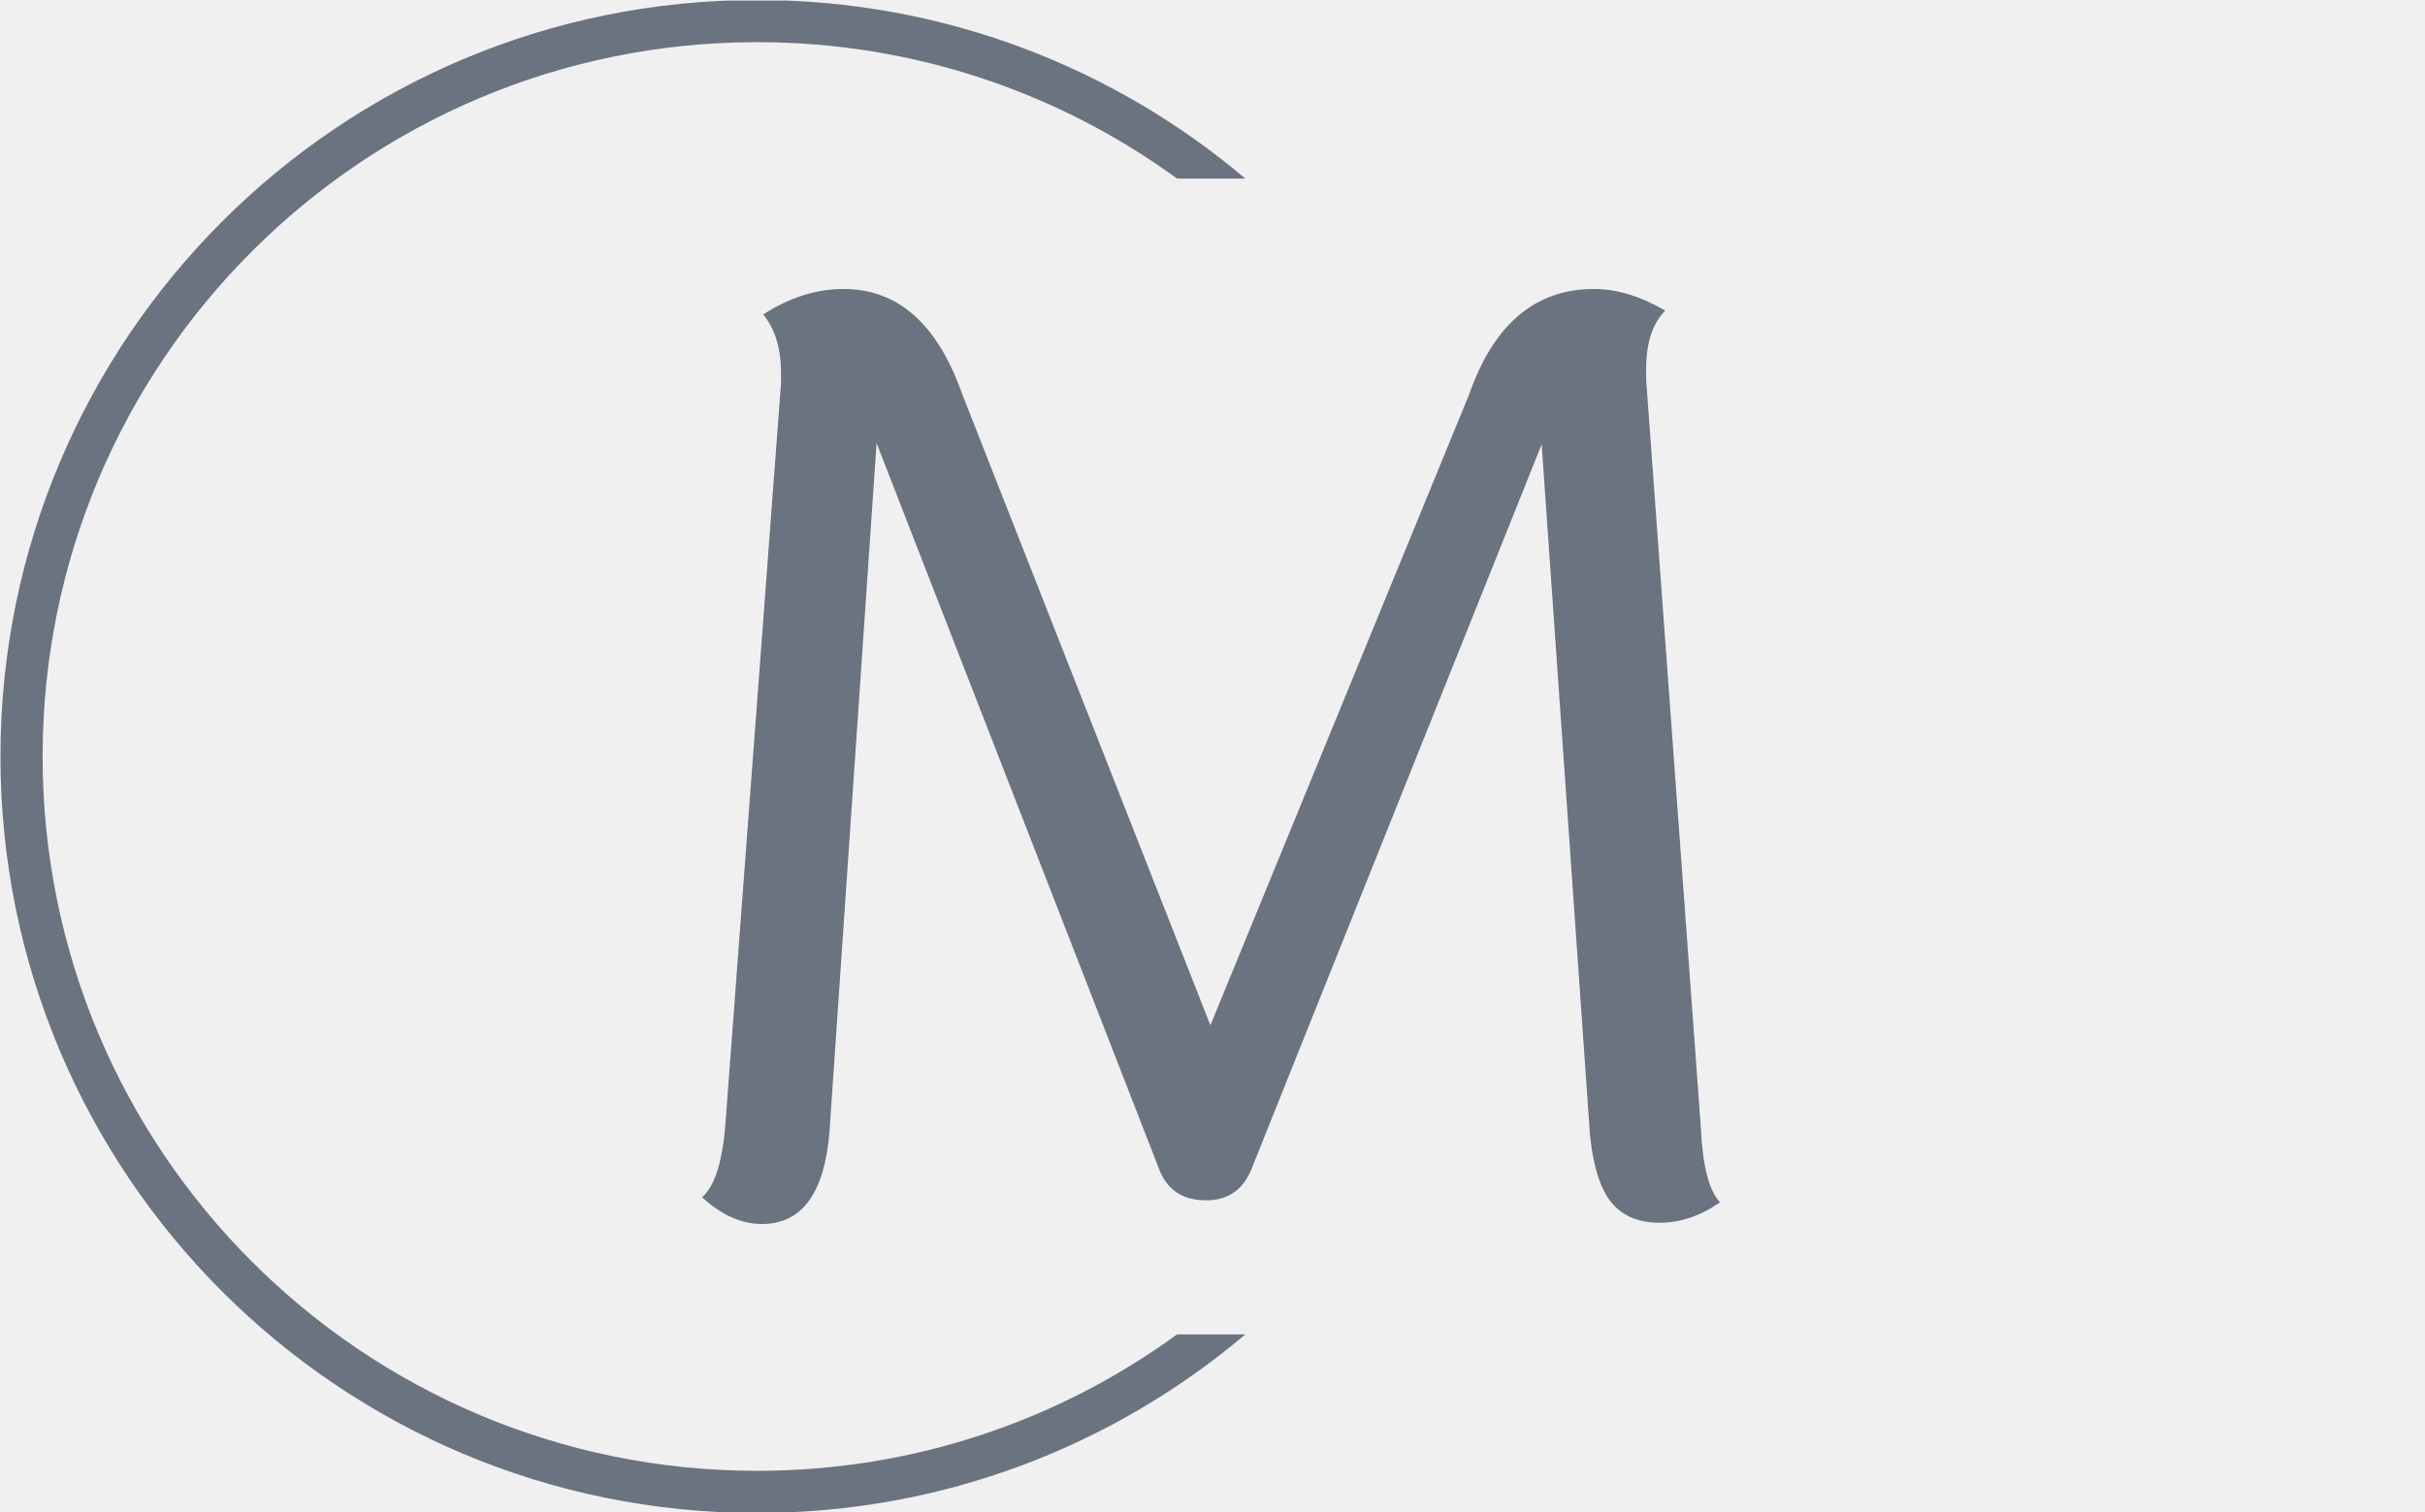
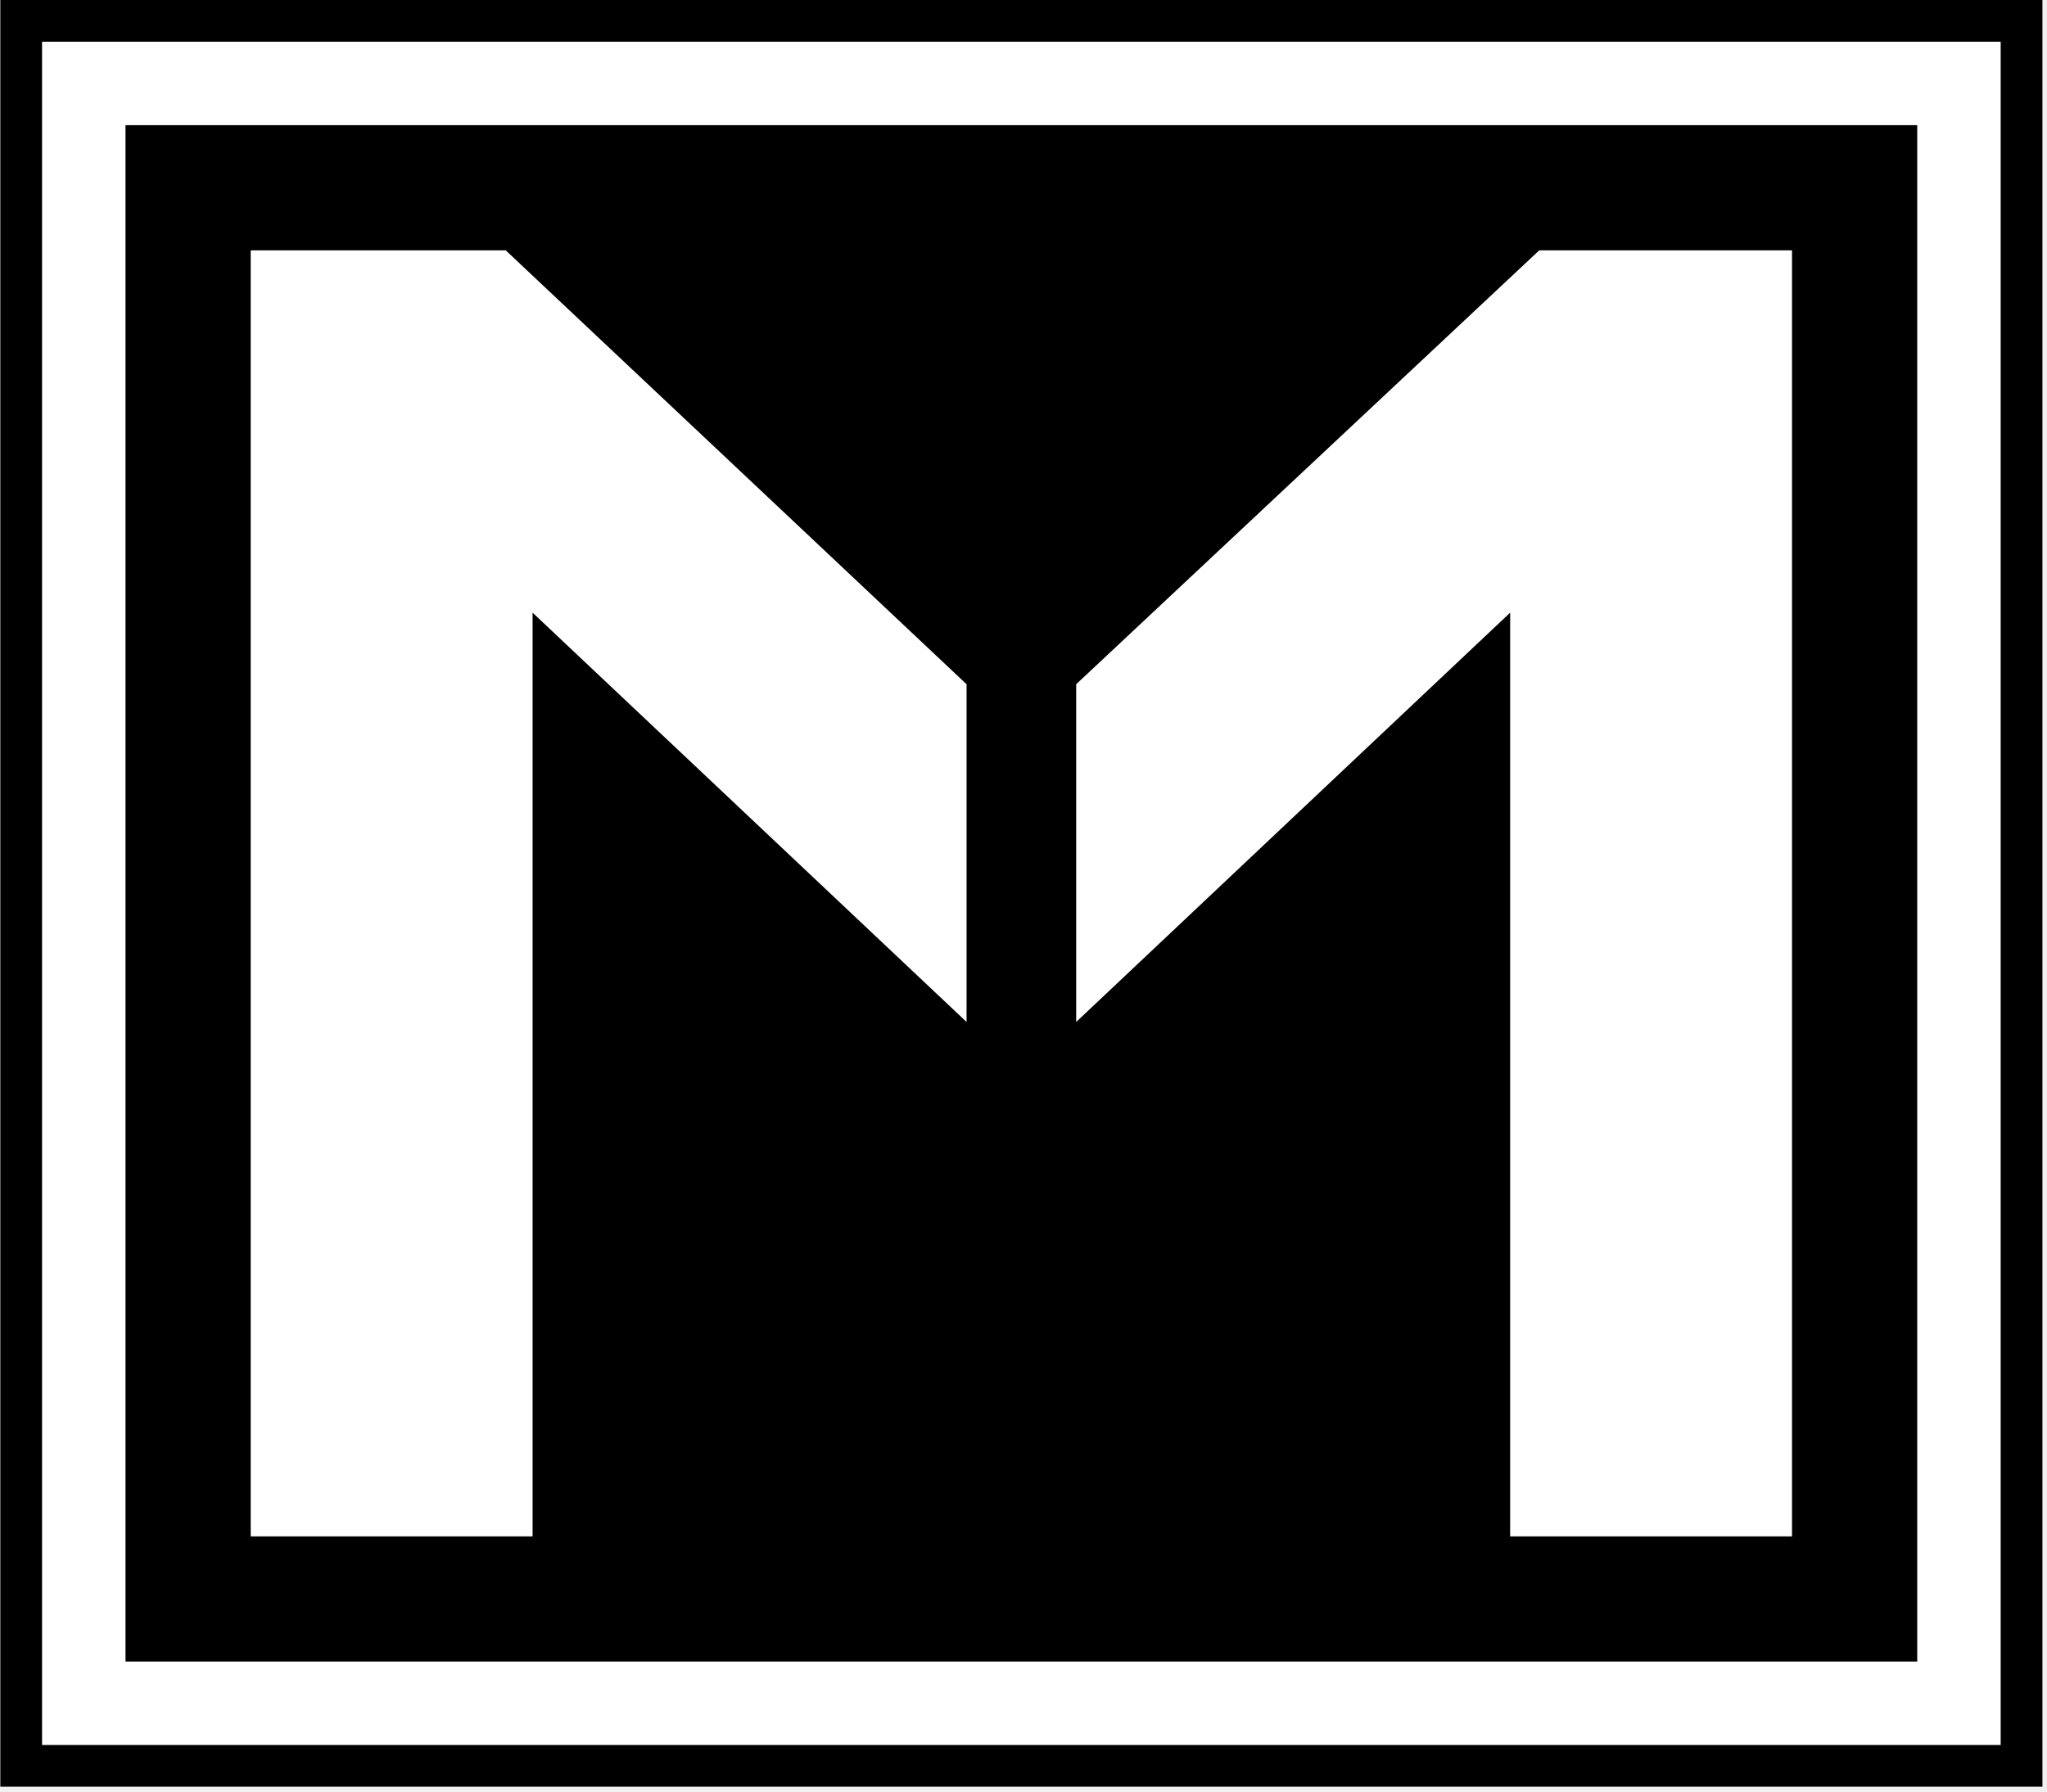
- <svg xmlns="http://www.w3.org/2000/svg" version="1.1" width="2000" height="1247" viewBox="0 0 2000 1247">
-   <g transform="matrix(1,0,0,1,-1.212121,0.5048583)">
-     <svg viewBox="0 0 396 247" data-background-color="#ffffff" preserveAspectRatio="xMidYMid meet" height="1247" width="2000">
-       <g id="tight-bounds" transform="matrix(1,0,0,1,0.24,-0.1)">
-         <svg viewBox="0 0 395.52 247.2" height="247.2" width="395.52">
+ <svg xmlns="http://www.w3.org/2000/svg" version="1.1" width="2000" height="1751" viewBox="0 0 2000 1751">
+   <g transform="matrix(1,0,0,1,-2.080745,-2.477479)">
+     <svg viewBox="0 0 161 141" data-background-color="#ffffff" preserveAspectRatio="xMidYMid meet" height="1751" width="2000">
+       <g id="tight-bounds" transform="matrix(1,0,0,1,0.1675,0.1995)">
+         <svg viewBox="0 0 160.665 140.601" height="140.601" width="160.665">
          <g>
-             <svg />
-           </g>
-           <g>
-             <svg viewBox="0 0 395.52 247.2" height="247.2" width="395.52">
-               <g transform="matrix(1,0,0,1,114.6109,47.2152)">
-                 <svg viewBox="0 0 166.298 152.77" height="152.77" width="166.298">
+             <svg viewBox="0 0 160.665 140.601" height="140.601" width="160.665">
+               <g>
+                 <svg viewBox="0 0 160.665 140.601" height="140.601" width="160.665">
                  <g>
-                     <svg viewBox="0 0 166.298 152.77" height="152.77" width="166.298">
+                     <path d="M0 140.601v-140.601h160.665v140.601z" fill="#000000" stroke="transparent" stroke-width="0" rx="0%" data-fill-palette-color="tertiary" />
+                     <path d="M3.283 137.317v-134.034h154.098v134.034z" fill="#ffffff" stroke="transparent" stroke-width="0" rx="0%" data-fill-palette-color="quaternary" />
+                     <path d="M9.85 130.751v-120.901h140.965v120.901z" fill="#000000" stroke="transparent" stroke-width="0" data-fill-palette-color="tertiary" />
+                   </g>
+                   <g transform="matrix(1,0,0,1,19.69974,19.69974)">
+                     <svg viewBox="0 0 121.265 101.201" height="101.201" width="121.265">
                      <g>
-                         <svg viewBox="0 0 166.298 152.77" height="152.77" width="166.298">
-                           <g>
-                             <svg viewBox="0 0 166.298 152.77" height="152.77" width="166.298">
-                               <g>
-                                 <svg viewBox="0 0 166.298 152.77" height="152.77" width="166.298">
-                                   <g>
-                                     <svg viewBox="0 0 166.298 152.77" height="152.77" width="166.298">
-                                       <g transform="matrix(1,0,0,1,0,0)">
-                                         <svg width="166.298" viewBox="3.85 -36.25 39.95 36.7" height="152.77" data-palette-color="#6b7280">
-                                           <path d="M43.8-0.4L43.8-0.4Q42.65 0.4 41.43 0.4 40.2 0.4 39.55-0.38 38.9-1.15 38.7-3L38.7-3 36.8-30.15 25.45-1.8Q24.95-0.45 23.58-0.48 22.2-0.5 21.75-1.8L21.75-1.8 10.7-30.2 8.85-3.15Q8.55 0.45 6.2 0.45L6.2 0.45Q5 0.45 3.85-0.6L3.85-0.6Q4.55-1.2 4.75-3.25L4.75-3.25 6.95-32.55Q6.95-32.75 6.95-32.95L6.95-32.95Q6.95-34.4 6.25-35.25L6.25-35.25Q7.8-36.25 9.4-36.25L9.4-36.25Q12.6-36.25 14.05-32.15L14.05-32.15 23.8-7.35 33.95-32.1Q35.4-36.25 38.85-36.25L38.85-36.25Q40.2-36.25 41.65-35.4L41.65-35.4Q40.9-34.65 40.9-33.1L40.9-33.1Q40.9-32.9 40.9-32.7L40.9-32.7 43.05-3.3Q43.15-1.1 43.8-0.4Z" opacity="1" transform="matrix(1,0,0,1,0,0)" fill="#6b7280" class="undefined-text-0" data-fill-palette-color="primary" id="text-0" />
-                                         </svg>
-                                       </g>
-                                     </svg>
-                                   </g>
-                                 </svg>
-                               </g>
+                         <svg viewBox="0 0 121.265 101.201" height="101.201" width="121.265">
+                           <g transform="matrix(1,0,0,1,0,0)">
+                             <svg width="121.265" viewBox="5 -28.75 34.45 28.75" height="101.201" data-palette-color="#ffffff">
+                               <path d="M5-28.75L5-28.75 10.7-28.75 21-19.05 21-11.5 11.3-20.65 11.3 0 5 0 5-28.75ZM39.45-28.75L39.45-28.75 33.8-28.75 23.45-19.05 23.45-11.5 33.15-20.65 33.15 0 39.45 0 39.45-28.75Z" opacity="1" transform="matrix(1,0,0,1,0,0)" fill="#ffffff" class="undefined-text-0" data-fill-palette-color="quaternary" id="text-0" />
                            </svg>
                          </g>
                        </svg>
                      </g>
                    </svg>
                  </g>
                </svg>
              </g>
-               <g>
-                 <path d="M0 123.6c0-68.262 55.338-123.6 123.6-123.6 30.402 0 58.24 10.976 79.768 29.183l-11.147 0c-19.26-14.022-42.974-22.294-68.621-22.295-64.458 0-116.712 52.254-116.712 116.712 0 64.458 52.254 116.712 116.712 116.712 25.647 0 49.361-8.272 68.621-22.295l11.147 0c-21.528 18.206-49.366 29.183-79.768 29.183-68.262 0-123.6-55.338-123.6-123.6z" fill="#6b7280" stroke="transparent" data-fill-palette-color="tertiary" />
-               </g>
+               <g />
            </svg>
          </g>
          <defs />
        </svg>
-         <rect width="395.52" height="247.2" fill="none" stroke="none" visibility="hidden" />
+         <rect width="160.665" height="140.601" fill="none" stroke="none" visibility="hidden" />
      </g>
    </svg>
  </g>
</svg>
